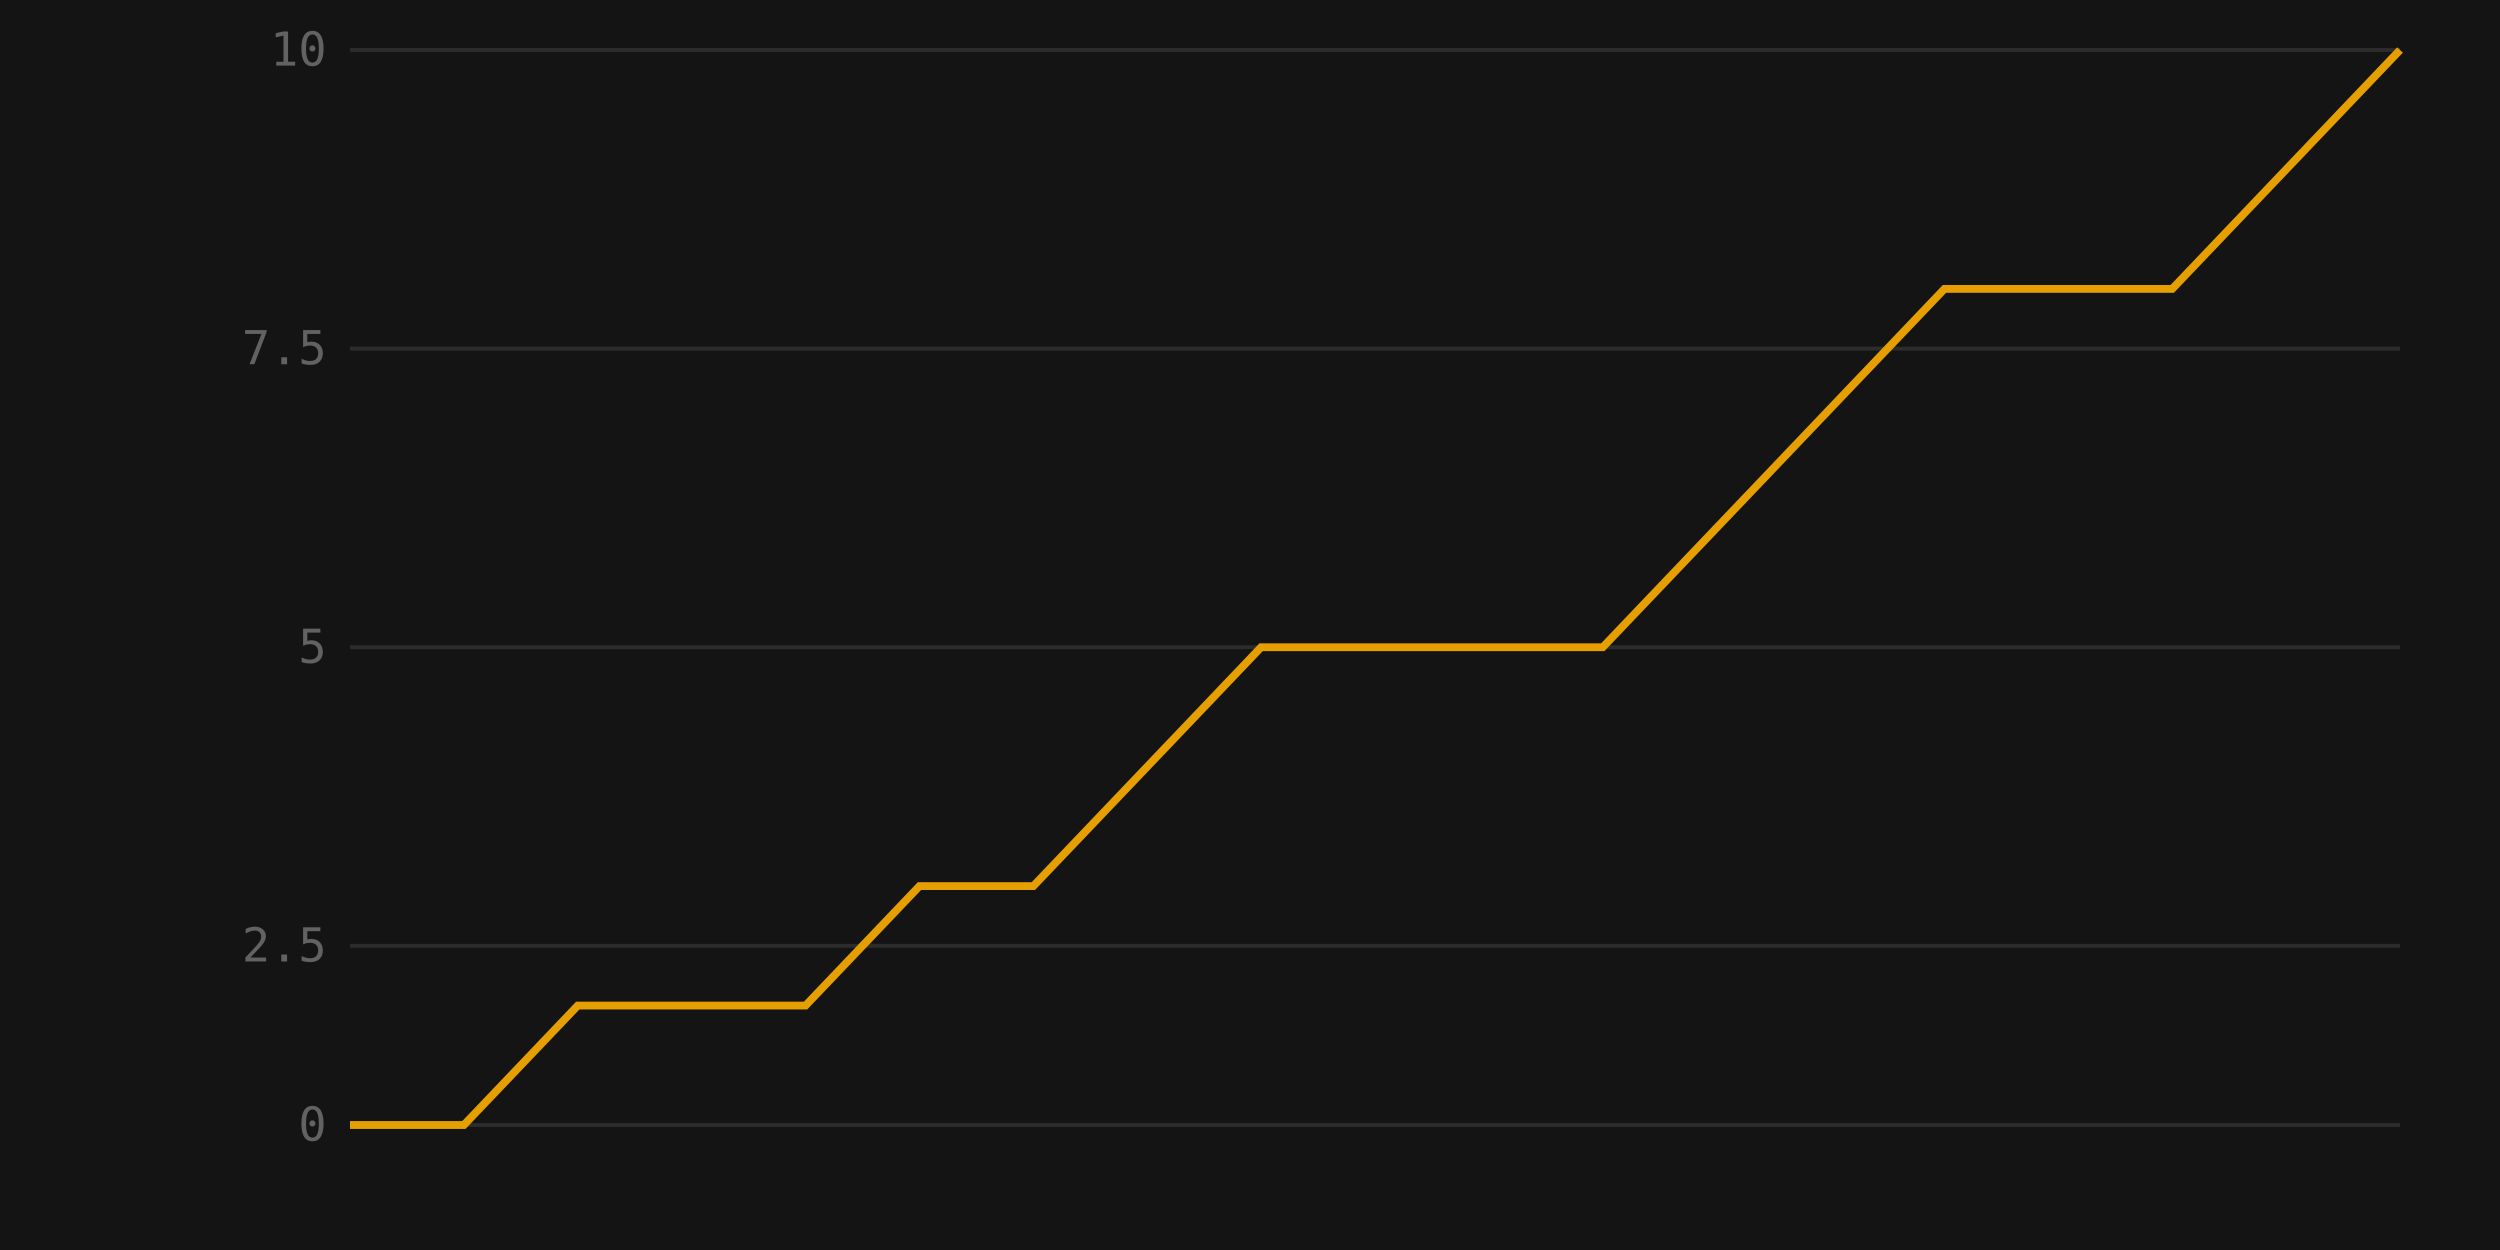
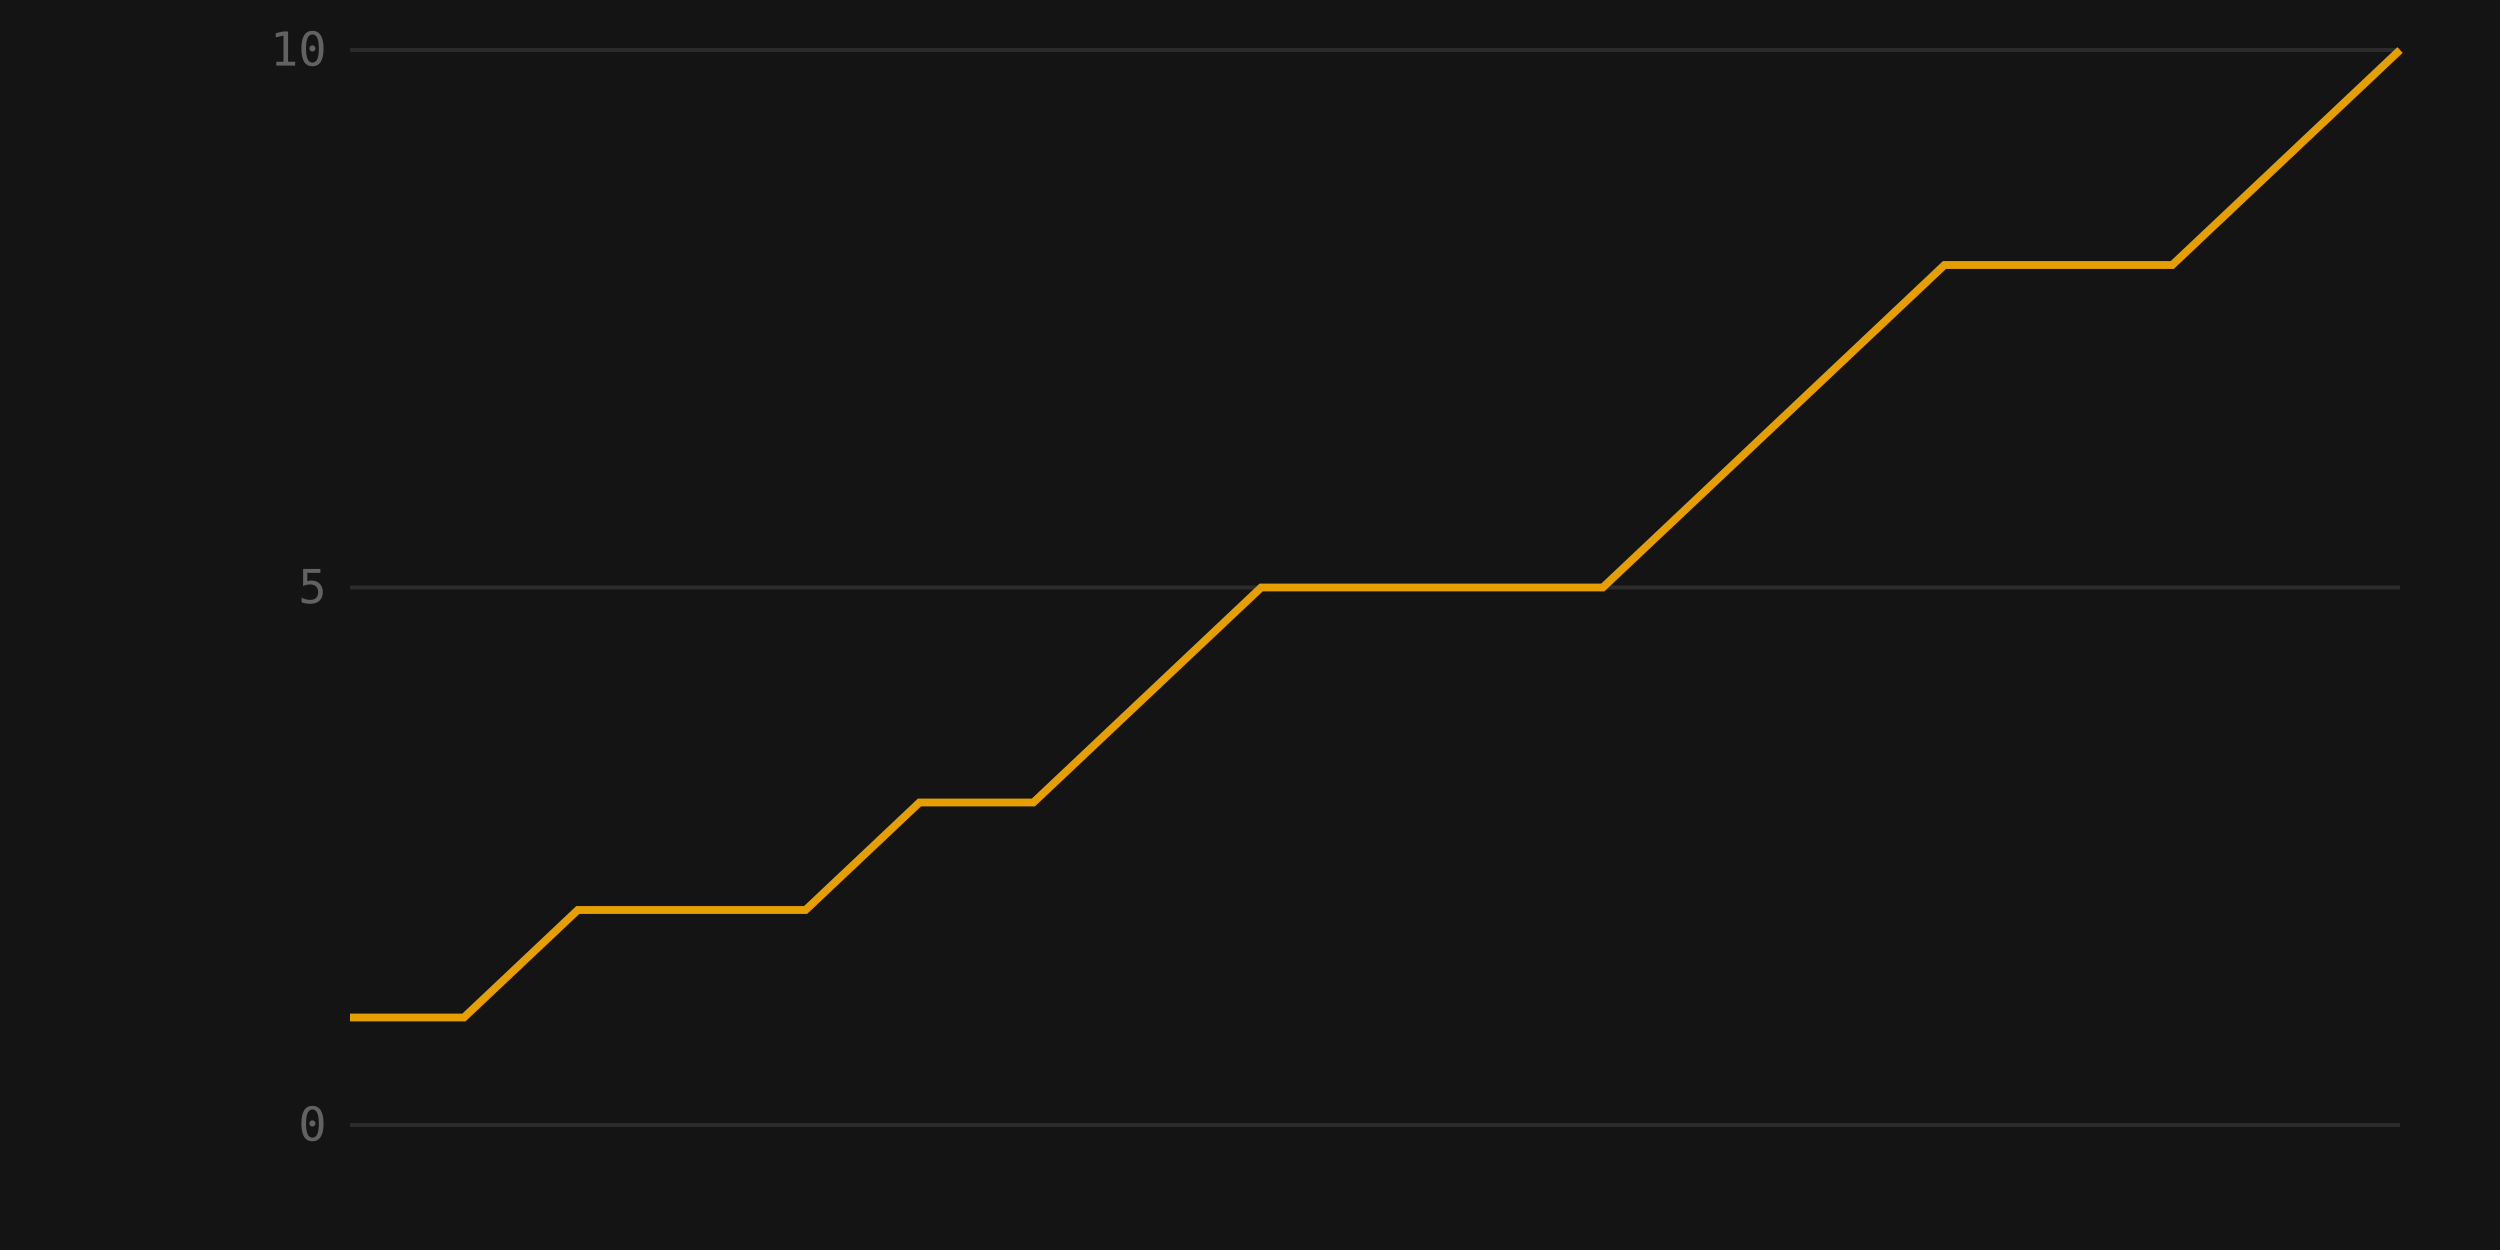
<svg xmlns="http://www.w3.org/2000/svg" viewBox="0 0 640 320" width="640" height="320">
  <rect width="100%" height="100%" fill="#141414" />
  <line x1="89.6" y1="288" x2="614.4" y2="288" stroke="#2c2c2c" stroke-width="1" />
  <text x="83.6" y="292" text-anchor="end" font-size="12" font-family="monospace" fill="#626262">0</text>
-   <line x1="89.6" y1="242.133" x2="614.4" y2="242.133" stroke="#2c2c2c" stroke-width="1" />
-   <text x="83.6" y="246.133" text-anchor="end" font-size="12" font-family="monospace" fill="#626262">2.5</text>
-   <line x1="89.6" y1="165.689" x2="614.4" y2="165.689" stroke="#2c2c2c" stroke-width="1" />
-   <text x="83.6" y="169.689" text-anchor="end" font-size="12" font-family="monospace" fill="#626262">5</text>
-   <line x1="89.6" y1="89.244" x2="614.4" y2="89.244" stroke="#2c2c2c" stroke-width="1" />
-   <text x="83.6" y="93.244" text-anchor="end" font-size="12" font-family="monospace" fill="#626262">7.5</text>
+   <line x1="89.6" y1="150.4" x2="614.4" y2="150.4" stroke="#2c2c2c" stroke-width="1" />
+   <text x="83.6" y="154.4" text-anchor="end" font-size="12" font-family="monospace" fill="#626262">5</text>
  <line x1="89.6" y1="12.8" x2="614.4" y2="12.8" stroke="#2c2c2c" stroke-width="1" />
  <text x="83.6" y="16.8" text-anchor="end" font-size="12" font-family="monospace" fill="#626262">10</text>
-   <path d="M89.6 288 L118.756 288 L147.911 257.422 L177.067 257.422 L206.222 257.422 L235.378 226.844 L264.533 226.844 L293.689 196.267 L322.844 165.689 L352 165.689 L381.156 165.689 L410.311 165.689 L439.467 135.111 L468.622 104.533 L497.778 73.956 L526.933 73.956 L556.089 73.956 L585.244 43.378 L614.4 12.8" fill="none" stroke="#e69f00" stroke-width="2" />
+   <path d="M89.6 260.48 L118.756 260.48 L147.911 232.96 L177.067 232.96 L206.222 232.96 L235.378 205.44 L264.533 205.44 L293.689 177.92 L322.844 150.4 L352 150.4 L381.156 150.4 L410.311 150.4 L439.467 122.88 L468.622 95.36 L497.778 67.84 L526.933 67.84 L556.089 67.84 L585.244 40.32 L614.4 12.8" fill="none" stroke="#e69f00" stroke-width="2" />
</svg>
